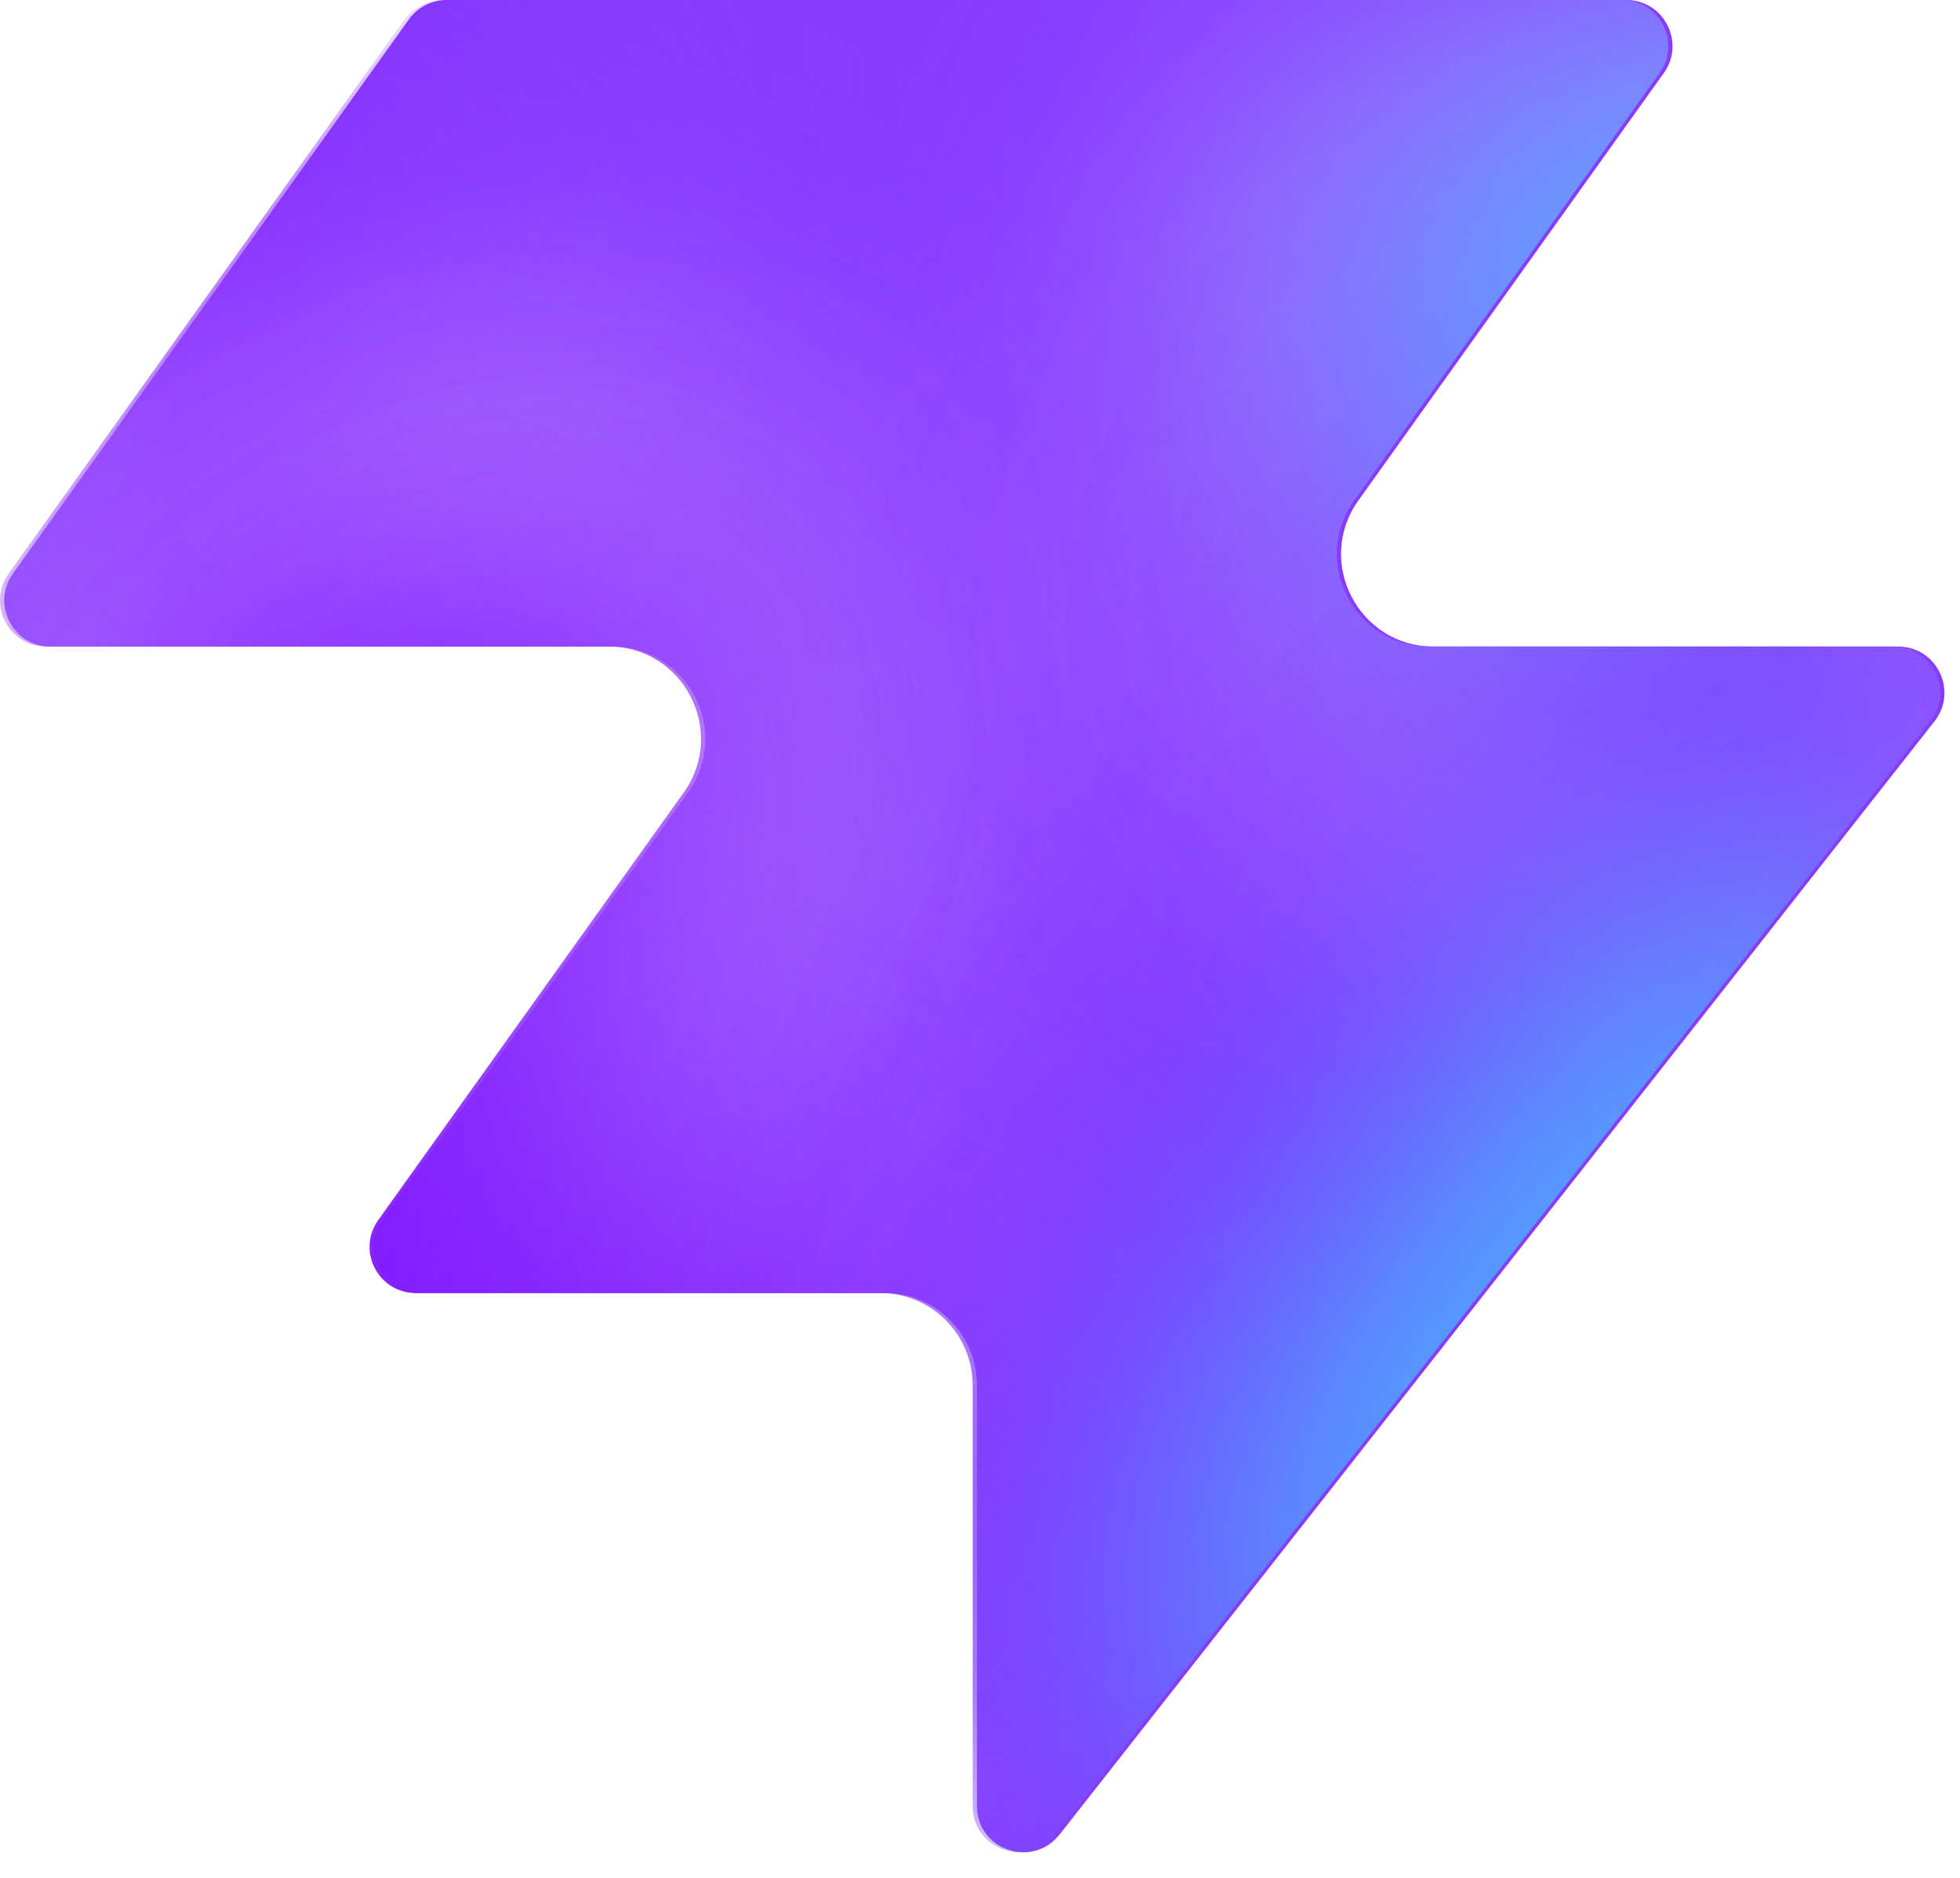
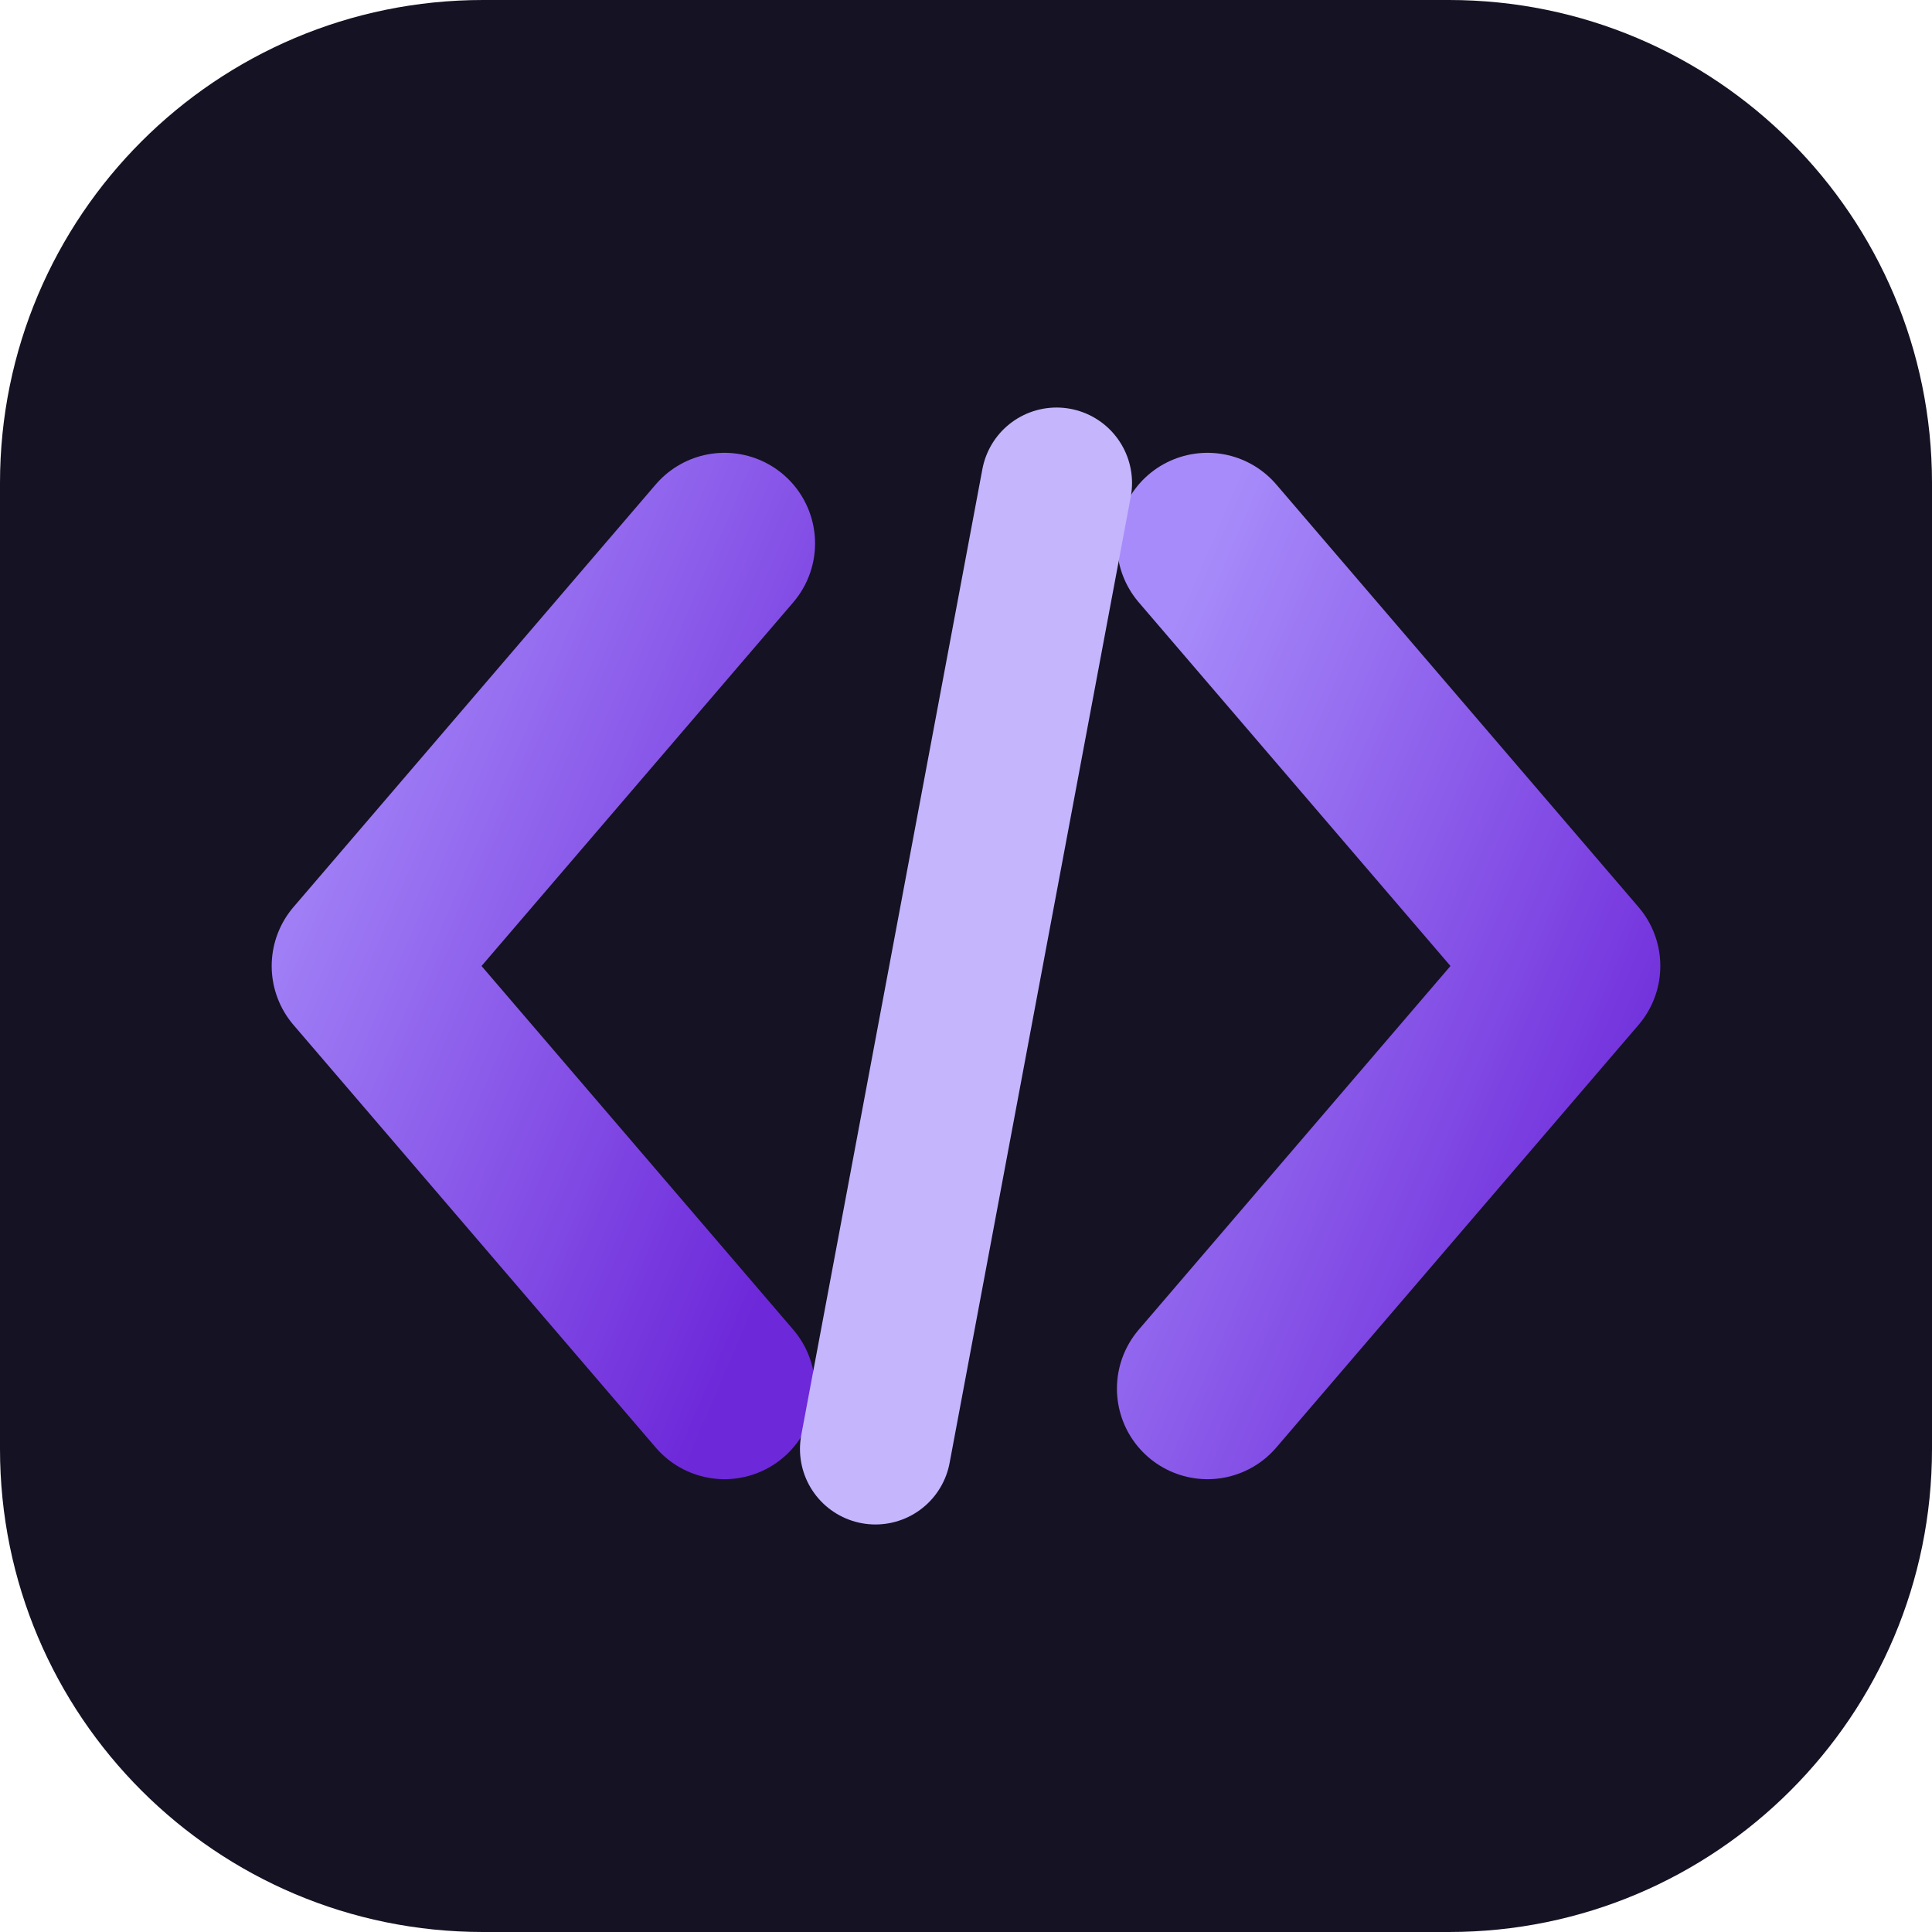
- <svg xmlns="http://www.w3.org/2000/svg" width="48" height="46" fill="none" viewBox="0 0 48 46">
-   <path fill="#863bff" d="M25.946 44.938c-.664.845-2.021.375-2.021-.698V33.937a2.26 2.26 0 0 0-2.262-2.262H10.287c-.92 0-1.456-1.04-.92-1.788l7.48-10.471c1.07-1.497 0-3.578-1.842-3.578H1.237c-.92 0-1.456-1.04-.92-1.788L10.013.474c.214-.297.556-.474.92-.474h28.894c.92 0 1.456 1.04.92 1.788l-7.48 10.471c-1.07 1.498 0 3.579 1.842 3.579h11.377c.943 0 1.473 1.088.89 1.83L25.947 44.94z" style="fill:#863bff;fill:color(display-p3 .525 .23 1);fill-opacity:1" />
-   <mask id="a" width="48" height="46" x="0" y="0" maskUnits="userSpaceOnUse" style="mask-type:alpha">
-     <path fill="#000" d="M25.842 44.938c-.664.844-2.021.375-2.021-.698V33.937a2.26 2.26 0 0 0-2.262-2.262H10.183c-.92 0-1.456-1.04-.92-1.788l7.48-10.471c1.07-1.498 0-3.579-1.842-3.579H1.133c-.92 0-1.456-1.04-.92-1.787L9.91.473c.214-.297.556-.474.92-.474h28.894c.92 0 1.456 1.04.92 1.788l-7.48 10.471c-1.07 1.498 0 3.578 1.842 3.578h11.377c.943 0 1.473 1.088.89 1.832L25.843 44.94z" style="fill:#000;fill-opacity:1" />
-   </mask>
-   <g mask="url(#a)">
-     <g filter="url(#b)">
-       <ellipse cx="5.508" cy="14.704" fill="#ede6ff" rx="5.508" ry="14.704" style="fill:#ede6ff;fill:color(display-p3 .927 .903 1);fill-opacity:1" transform="matrix(.00324 1 1 -.00324 -4.47 31.516)" />
-     </g>
-     <g filter="url(#c)">
-       <ellipse cx="10.399" cy="29.851" fill="#ede6ff" rx="10.399" ry="29.851" style="fill:#ede6ff;fill:color(display-p3 .927 .903 1);fill-opacity:1" transform="matrix(.00324 1 1 -.00324 -39.328 7.883)" />
-     </g>
-     <g filter="url(#d)">
-       <ellipse cx="5.508" cy="30.487" fill="#7e14ff" rx="5.508" ry="30.487" style="fill:#7e14ff;fill:color(display-p3 .492 .077 1);fill-opacity:1" transform="rotate(89.814 -25.913 -14.639)scale(1 -1)" />
-     </g>
-     <g filter="url(#e)">
-       <ellipse cx="5.508" cy="30.599" fill="#7e14ff" rx="5.508" ry="30.599" style="fill:#7e14ff;fill:color(display-p3 .492 .077 1);fill-opacity:1" transform="rotate(89.814 -32.644 -3.334)scale(1 -1)" />
-     </g>
-     <g filter="url(#f)">
-       <ellipse cx="5.508" cy="30.599" fill="#7e14ff" rx="5.508" ry="30.599" style="fill:#7e14ff;fill:color(display-p3 .492 .077 1);fill-opacity:1" transform="matrix(.00324 1 1 -.00324 -34.34 30.47)" />
-     </g>
-     <g filter="url(#g)">
-       <ellipse cx="14.072" cy="22.078" fill="#ede6ff" rx="14.072" ry="22.078" style="fill:#ede6ff;fill:color(display-p3 .927 .903 1);fill-opacity:1" transform="rotate(93.35 24.506 48.493)scale(-1 1)" />
-     </g>
-     <g filter="url(#h)">
-       <ellipse cx="3.47" cy="21.501" fill="#7e14ff" rx="3.47" ry="21.501" style="fill:#7e14ff;fill:color(display-p3 .492 .077 1);fill-opacity:1" transform="rotate(89.009 28.708 47.59)scale(-1 1)" />
-     </g>
-     <g filter="url(#i)">
-       <ellipse cx="3.47" cy="21.501" fill="#7e14ff" rx="3.47" ry="21.501" style="fill:#7e14ff;fill:color(display-p3 .492 .077 1);fill-opacity:1" transform="rotate(89.009 28.708 47.59)scale(-1 1)" />
-     </g>
-     <g filter="url(#j)">
-       <ellipse cx=".387" cy="8.972" fill="#7e14ff" rx="4.407" ry="29.108" style="fill:#7e14ff;fill:color(display-p3 .492 .077 1);fill-opacity:1" transform="rotate(39.51 .387 8.972)" />
-     </g>
-     <g filter="url(#k)">
-       <ellipse cx="47.523" cy="-6.092" fill="#7e14ff" rx="4.407" ry="29.108" style="fill:#7e14ff;fill:color(display-p3 .492 .077 1);fill-opacity:1" transform="rotate(37.892 47.523 -6.092)" />
-     </g>
-     <g filter="url(#l)">
-       <ellipse cx="41.412" cy="6.333" fill="#47bfff" rx="5.971" ry="9.665" style="fill:#47bfff;fill:color(display-p3 .28 .748 1);fill-opacity:1" transform="rotate(37.892 41.412 6.333)" />
-     </g>
-     <g filter="url(#m)">
-       <ellipse cx="-1.879" cy="38.332" fill="#7e14ff" rx="4.407" ry="29.108" style="fill:#7e14ff;fill:color(display-p3 .492 .077 1);fill-opacity:1" transform="rotate(37.892 -1.88 38.332)" />
-     </g>
-     <g filter="url(#n)">
-       <ellipse cx="-1.879" cy="38.332" fill="#7e14ff" rx="4.407" ry="29.108" style="fill:#7e14ff;fill:color(display-p3 .492 .077 1);fill-opacity:1" transform="rotate(37.892 -1.88 38.332)" />
-     </g>
-     <g filter="url(#o)">
-       <ellipse cx="35.651" cy="29.907" fill="#7e14ff" rx="4.407" ry="29.108" style="fill:#7e14ff;fill:color(display-p3 .492 .077 1);fill-opacity:1" transform="rotate(37.892 35.651 29.907)" />
-     </g>
-     <g filter="url(#p)">
-       <ellipse cx="38.418" cy="32.4" fill="#47bfff" rx="5.971" ry="15.297" style="fill:#47bfff;fill:color(display-p3 .28 .748 1);fill-opacity:1" transform="rotate(37.892 38.418 32.4)" />
-     </g>
-   </g>
+ <svg xmlns="http://www.w3.org/2000/svg" viewBox="0 0 32 32">
  <defs>
-     <filter id="b" width="60.045" height="41.654" x="-19.77" y="16.149" color-interpolation-filters="sRGB" filterUnits="userSpaceOnUse">
-       <feFlood flood-opacity="0" result="BackgroundImageFix" />
-       <feBlend in="SourceGraphic" in2="BackgroundImageFix" result="shape" />
-       <feGaussianBlur result="effect1_foregroundBlur_2002_17158" stdDeviation="7.659" />
-     </filter>
-     <filter id="c" width="90.34" height="51.437" x="-54.613" y="-7.533" color-interpolation-filters="sRGB" filterUnits="userSpaceOnUse">
-       <feFlood flood-opacity="0" result="BackgroundImageFix" />
-       <feBlend in="SourceGraphic" in2="BackgroundImageFix" result="shape" />
-       <feGaussianBlur result="effect1_foregroundBlur_2002_17158" stdDeviation="7.659" />
-     </filter>
-     <filter id="d" width="79.355" height="29.4" x="-49.64" y="2.03" color-interpolation-filters="sRGB" filterUnits="userSpaceOnUse">
-       <feFlood flood-opacity="0" result="BackgroundImageFix" />
-       <feBlend in="SourceGraphic" in2="BackgroundImageFix" result="shape" />
-       <feGaussianBlur result="effect1_foregroundBlur_2002_17158" stdDeviation="4.596" />
-     </filter>
-     <filter id="e" width="79.579" height="29.4" x="-45.045" y="20.029" color-interpolation-filters="sRGB" filterUnits="userSpaceOnUse">
-       <feFlood flood-opacity="0" result="BackgroundImageFix" />
-       <feBlend in="SourceGraphic" in2="BackgroundImageFix" result="shape" />
-       <feGaussianBlur result="effect1_foregroundBlur_2002_17158" stdDeviation="4.596" />
-     </filter>
-     <filter id="f" width="79.579" height="29.4" x="-43.513" y="21.178" color-interpolation-filters="sRGB" filterUnits="userSpaceOnUse">
-       <feFlood flood-opacity="0" result="BackgroundImageFix" />
-       <feBlend in="SourceGraphic" in2="BackgroundImageFix" result="shape" />
-       <feGaussianBlur result="effect1_foregroundBlur_2002_17158" stdDeviation="4.596" />
-     </filter>
-     <filter id="g" width="74.749" height="58.852" x="15.756" y="-17.901" color-interpolation-filters="sRGB" filterUnits="userSpaceOnUse">
-       <feFlood flood-opacity="0" result="BackgroundImageFix" />
-       <feBlend in="SourceGraphic" in2="BackgroundImageFix" result="shape" />
-       <feGaussianBlur result="effect1_foregroundBlur_2002_17158" stdDeviation="7.659" />
-     </filter>
-     <filter id="h" width="61.377" height="25.362" x="23.548" y="2.284" color-interpolation-filters="sRGB" filterUnits="userSpaceOnUse">
-       <feFlood flood-opacity="0" result="BackgroundImageFix" />
-       <feBlend in="SourceGraphic" in2="BackgroundImageFix" result="shape" />
-       <feGaussianBlur result="effect1_foregroundBlur_2002_17158" stdDeviation="4.596" />
-     </filter>
-     <filter id="i" width="61.377" height="25.362" x="23.548" y="2.284" color-interpolation-filters="sRGB" filterUnits="userSpaceOnUse">
-       <feFlood flood-opacity="0" result="BackgroundImageFix" />
-       <feBlend in="SourceGraphic" in2="BackgroundImageFix" result="shape" />
-       <feGaussianBlur result="effect1_foregroundBlur_2002_17158" stdDeviation="4.596" />
-     </filter>
-     <filter id="j" width="56.045" height="63.649" x="-27.636" y="-22.853" color-interpolation-filters="sRGB" filterUnits="userSpaceOnUse">
-       <feFlood flood-opacity="0" result="BackgroundImageFix" />
-       <feBlend in="SourceGraphic" in2="BackgroundImageFix" result="shape" />
-       <feGaussianBlur result="effect1_foregroundBlur_2002_17158" stdDeviation="4.596" />
-     </filter>
-     <filter id="k" width="54.814" height="64.646" x="20.116" y="-38.415" color-interpolation-filters="sRGB" filterUnits="userSpaceOnUse">
-       <feFlood flood-opacity="0" result="BackgroundImageFix" />
-       <feBlend in="SourceGraphic" in2="BackgroundImageFix" result="shape" />
-       <feGaussianBlur result="effect1_foregroundBlur_2002_17158" stdDeviation="4.596" />
-     </filter>
-     <filter id="l" width="33.541" height="35.313" x="24.641" y="-11.323" color-interpolation-filters="sRGB" filterUnits="userSpaceOnUse">
-       <feFlood flood-opacity="0" result="BackgroundImageFix" />
-       <feBlend in="SourceGraphic" in2="BackgroundImageFix" result="shape" />
-       <feGaussianBlur result="effect1_foregroundBlur_2002_17158" stdDeviation="4.596" />
-     </filter>
-     <filter id="m" width="54.814" height="64.646" x="-29.286" y="6.009" color-interpolation-filters="sRGB" filterUnits="userSpaceOnUse">
-       <feFlood flood-opacity="0" result="BackgroundImageFix" />
-       <feBlend in="SourceGraphic" in2="BackgroundImageFix" result="shape" />
-       <feGaussianBlur result="effect1_foregroundBlur_2002_17158" stdDeviation="4.596" />
-     </filter>
-     <filter id="n" width="54.814" height="64.646" x="-29.286" y="6.009" color-interpolation-filters="sRGB" filterUnits="userSpaceOnUse">
-       <feFlood flood-opacity="0" result="BackgroundImageFix" />
-       <feBlend in="SourceGraphic" in2="BackgroundImageFix" result="shape" />
-       <feGaussianBlur result="effect1_foregroundBlur_2002_17158" stdDeviation="4.596" />
-     </filter>
-     <filter id="o" width="54.814" height="64.646" x="8.244" y="-2.416" color-interpolation-filters="sRGB" filterUnits="userSpaceOnUse">
-       <feFlood flood-opacity="0" result="BackgroundImageFix" />
-       <feBlend in="SourceGraphic" in2="BackgroundImageFix" result="shape" />
-       <feGaussianBlur result="effect1_foregroundBlur_2002_17158" stdDeviation="4.596" />
-     </filter>
-     <filter id="p" width="39.409" height="43.623" x="18.713" y="10.588" color-interpolation-filters="sRGB" filterUnits="userSpaceOnUse">
-       <feFlood flood-opacity="0" result="BackgroundImageFix" />
-       <feBlend in="SourceGraphic" in2="BackgroundImageFix" result="shape" />
-       <feGaussianBlur result="effect1_foregroundBlur_2002_17158" stdDeviation="4.596" />
-     </filter>
+     <linearGradient id="g" x1="0" y1="0" x2="1" y2="1">
+       <stop offset="0" stop-color="#a78bfa" />
+       <stop offset="1" stop-color="#6d28d9" />
+     </linearGradient>
  </defs>
+   <rect width="32" height="32" rx="8" fill="#151223" />
+   <path d="M12 9 6 16l6 7" fill="none" stroke="url(#g)" stroke-width="3" stroke-linecap="round" stroke-linejoin="round" />
+   <path d="m20 9 6 7-6 7" fill="none" stroke="url(#g)" stroke-width="3" stroke-linecap="round" stroke-linejoin="round" />
+   <path d="M17.5 8 14.5 24" stroke="#c4b5fd" stroke-width="2.5" stroke-linecap="round" />
</svg>
